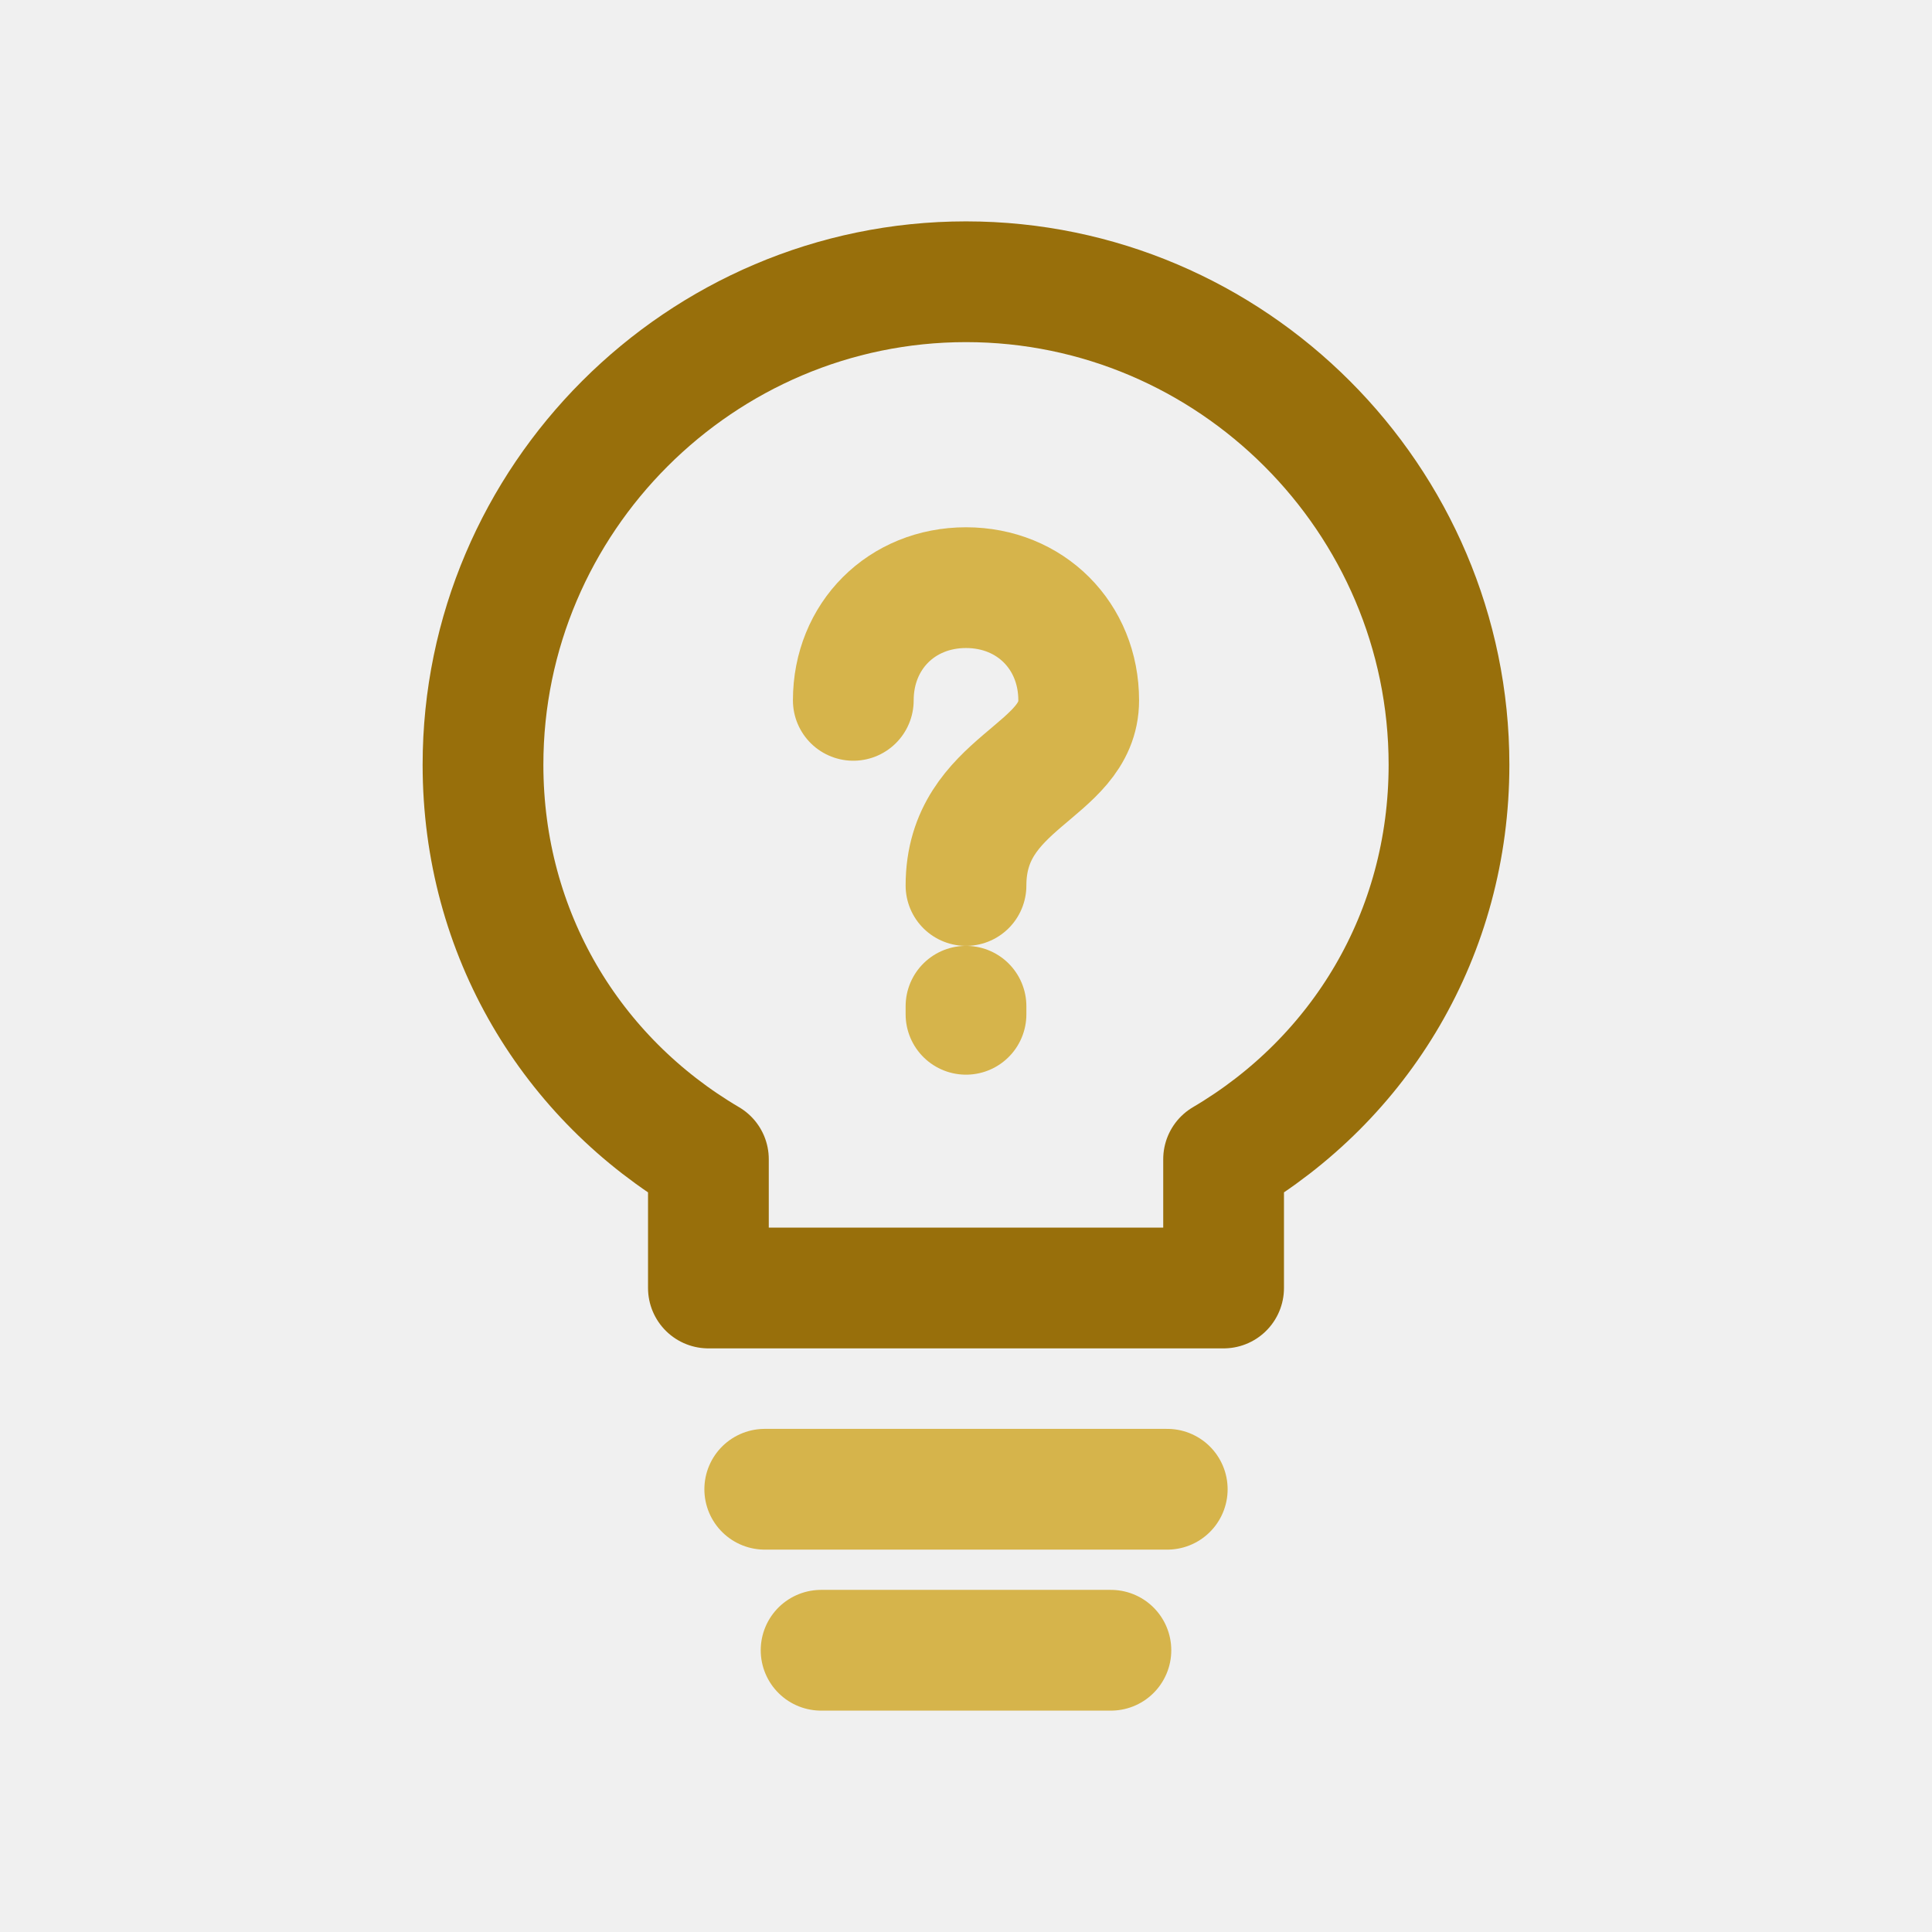
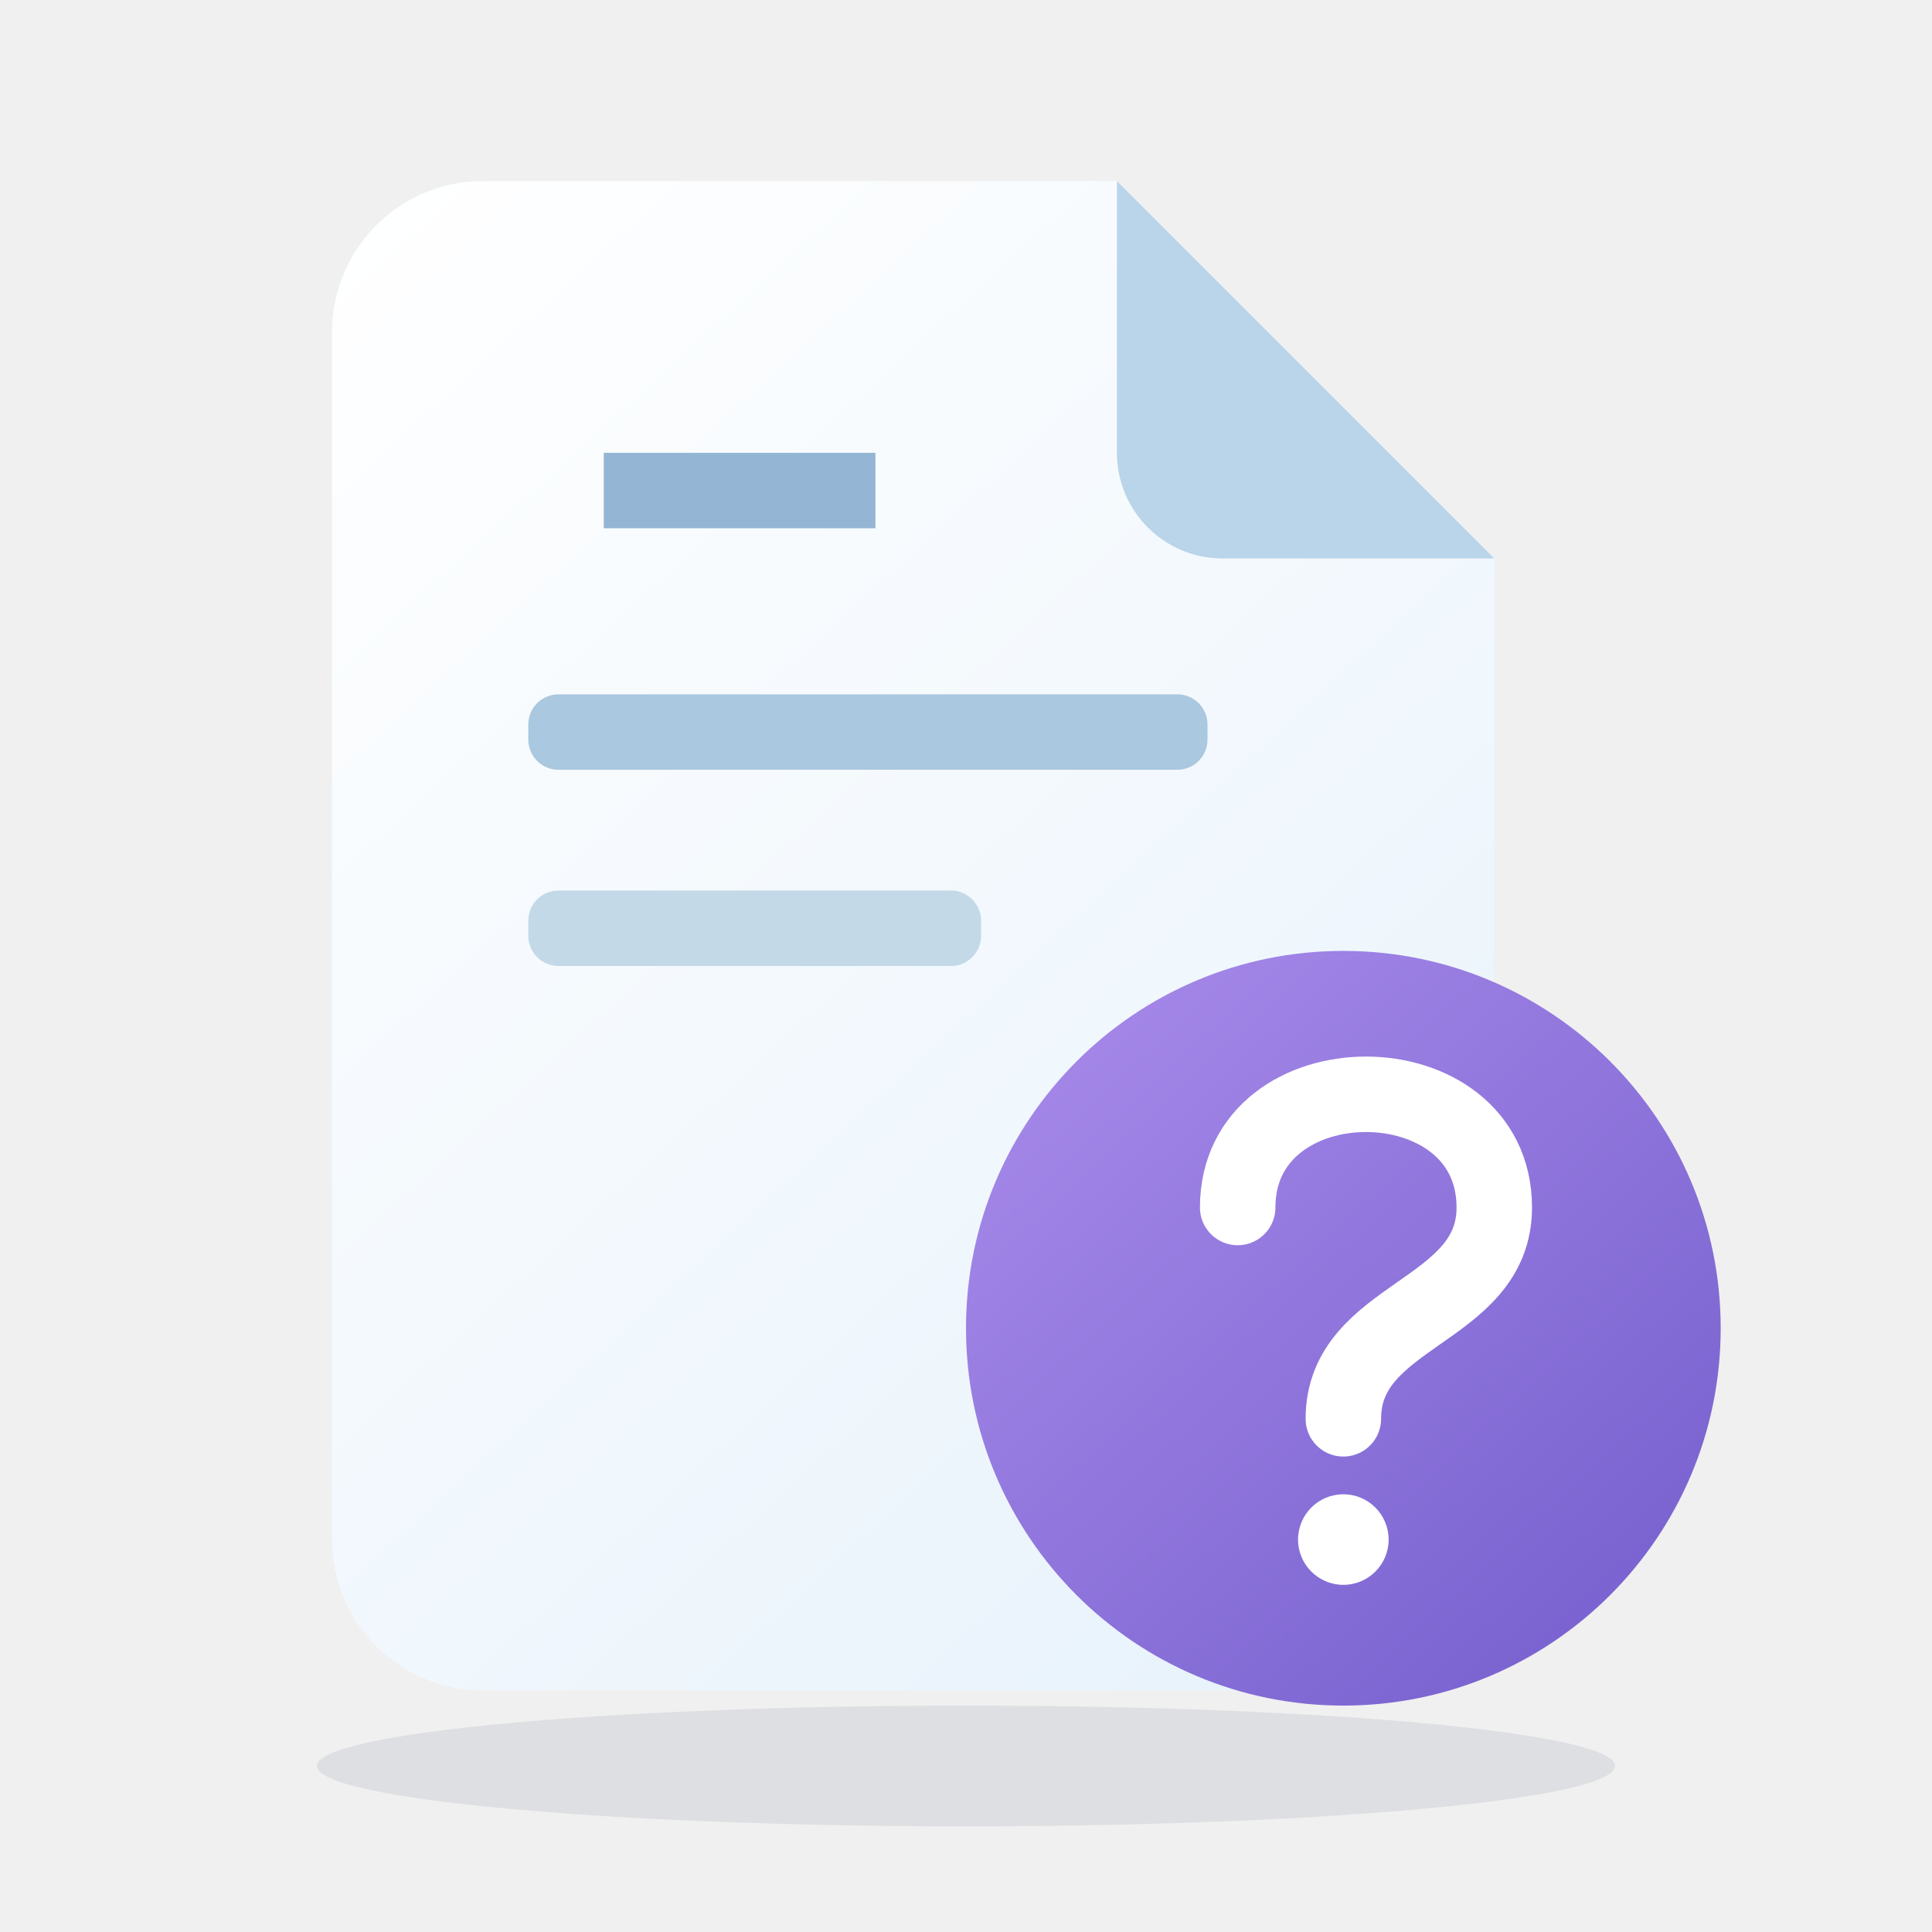
- <svg xmlns="http://www.w3.org/2000/svg" width="24" height="24" viewBox="0 0 24 24" fill="none">
-   <path fill="none" d="M12 3.5C15.3 3.5 18 6.2 18 9.5C18 11.6 16.9 13.4 15.2 14.4V16H8.8V14.4C7.1 13.4 6 11.6 6 9.5C6 6.2 8.7 3.5 12 3.5Z" stroke="#986F0B" stroke-width="1.5" stroke-linecap="round" stroke-linejoin="round" />
-   <path fill="none" d="M9.5 18.5H14.5M10.2 20.5H13.8" stroke="#D6B44B" stroke-width="1.5" stroke-linecap="round" stroke-linejoin="round" />
-   <path fill="none" d="M10.6 8.7C10.6 7.9 11.2 7.3 12 7.3C12.8 7.3 13.4 7.9 13.4 8.7C13.4 9.6 12 9.7 12 11M12 12.5V12.6" stroke="#D6B44B" stroke-width="1.5" stroke-linecap="round" stroke-linejoin="round" />
+ <svg xmlns="http://www.w3.org/2000/svg" viewBox="0 0 128 128" fill="none">
+   <defs>
+     <linearGradient id="a" x1="20" y1="16" x2="108" y2="112" gradientUnits="userSpaceOnUse">
+       <stop offset="0.000" stop-color="#DFCAFF" />
+       <stop offset="0.500" stop-color="#AA8CEB" />
+       <stop offset="1.000" stop-color="#7660CE" />
+     </linearGradient>
+     <linearGradient id="b" x1="20" y1="16" x2="108" y2="112" gradientUnits="userSpaceOnUse">
+       <stop offset="0.000" stop-color="#FFFFFF" />
+       <stop offset="1.000" stop-color="#E5F1FB" />
+     </linearGradient>
+     <linearGradient id="c" x1="20" y1="16" x2="108" y2="112" gradientUnits="userSpaceOnUse">
+       <stop offset="0.000" stop-color="#A5B9CA" />
+       <stop offset="1.000" stop-color="#4C637B" />
+     </linearGradient>
+     <linearGradient id="accent" x1="20" y1="16" x2="108" y2="112" gradientUnits="userSpaceOnUse">
+       <stop offset="0.000" stop-color="#9EE8C7" />
+       <stop offset="1.000" stop-color="#27AD83" />
+     </linearGradient>
+   </defs>
+   <ellipse cx="64" cy="117" rx="43" ry="4" fill="#233B58" opacity=".09" />
+   <path d="M32 12h42l25 25v65a10 10 0 0 1-10 10H32a10 10 0 0 1-10-10V22a10 10 0 0 1 10-10Z" fill="url(#b)" />
+   <path d="M74 12v18a7 7 0 0 0 7 7h18Z" fill="#BAD4E9" />
+   <rect x="35" y="46" width="45" height="5" rx="2" fill="#AAC8DF" />
+   <rect x="35" y="59" width="30" height="5" rx="2" fill="#C3D9E7" />
+   <path d="M40 30h18v5H40Z" fill="#94B6D4" />
+   <circle cx="89" cy="88" r="25" fill="url(#a)" />
+   <path d="M82 80c0-10 17-10 17 0 0 7-10 7-10 14" fill="none" stroke="#fff" stroke-width="5" stroke-linecap="round" stroke-linejoin="round" />
+   <circle cx="89" cy="102" r="3" fill="#fff" />
</svg>
